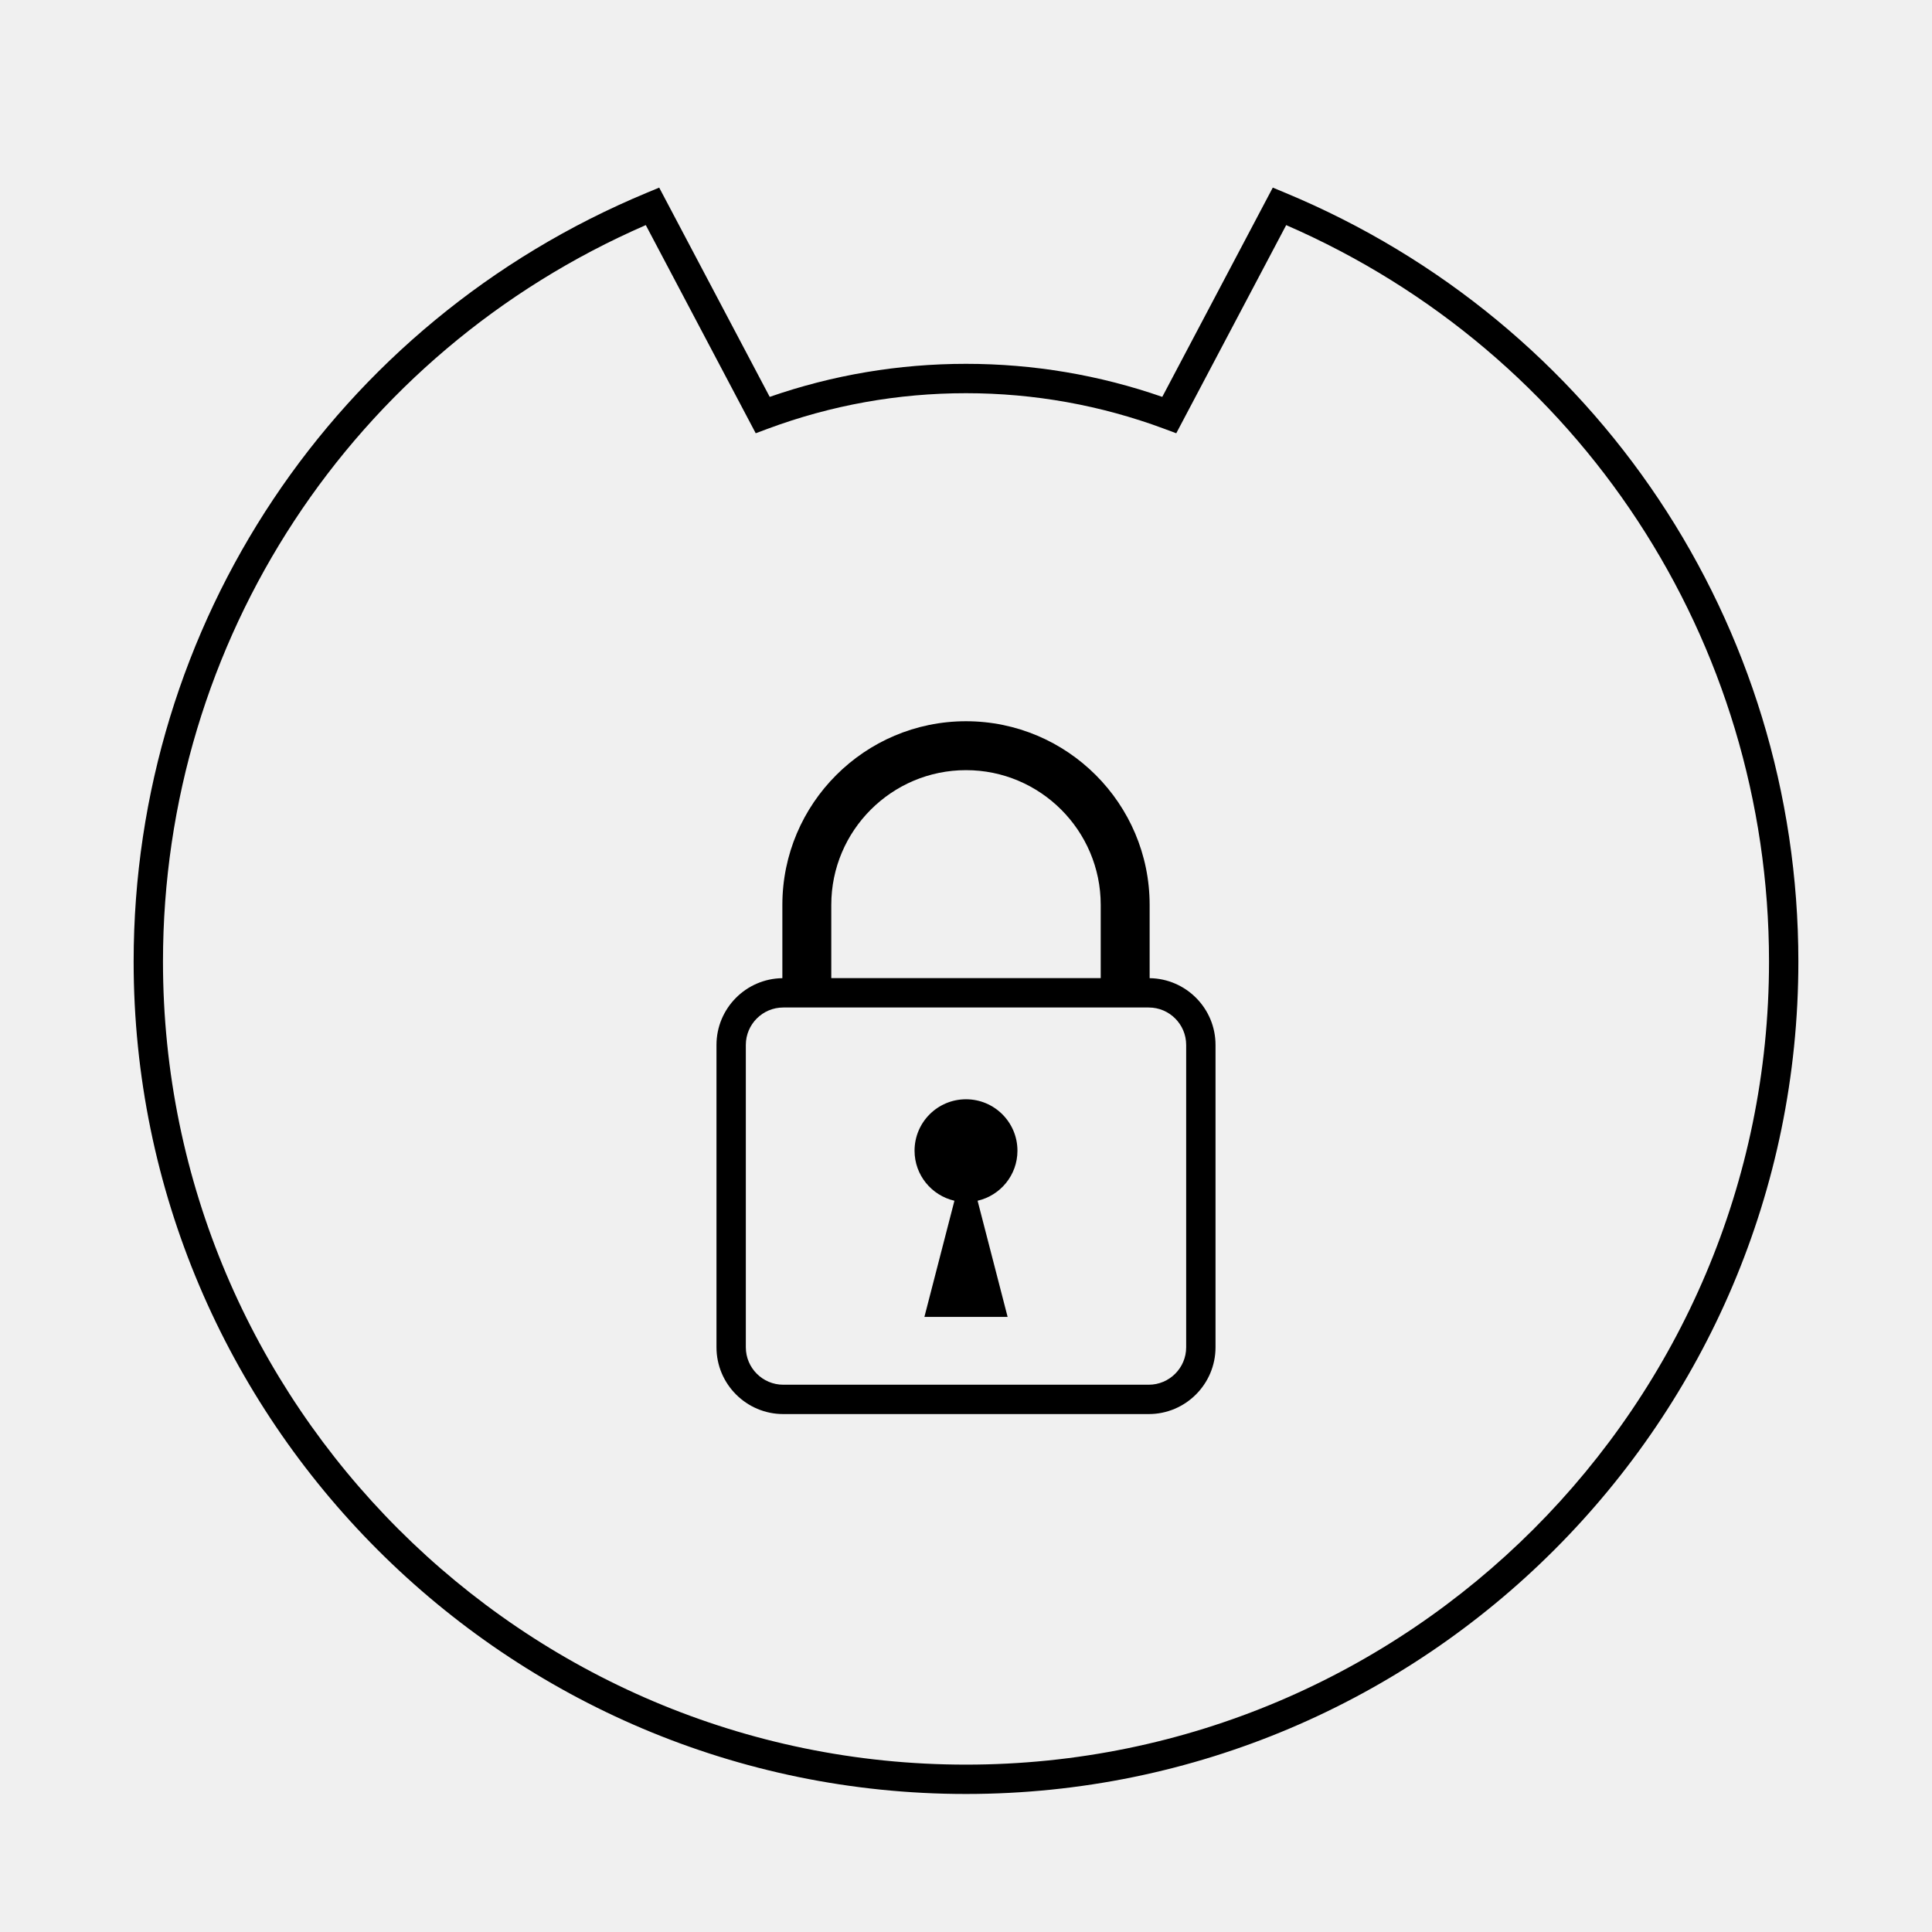
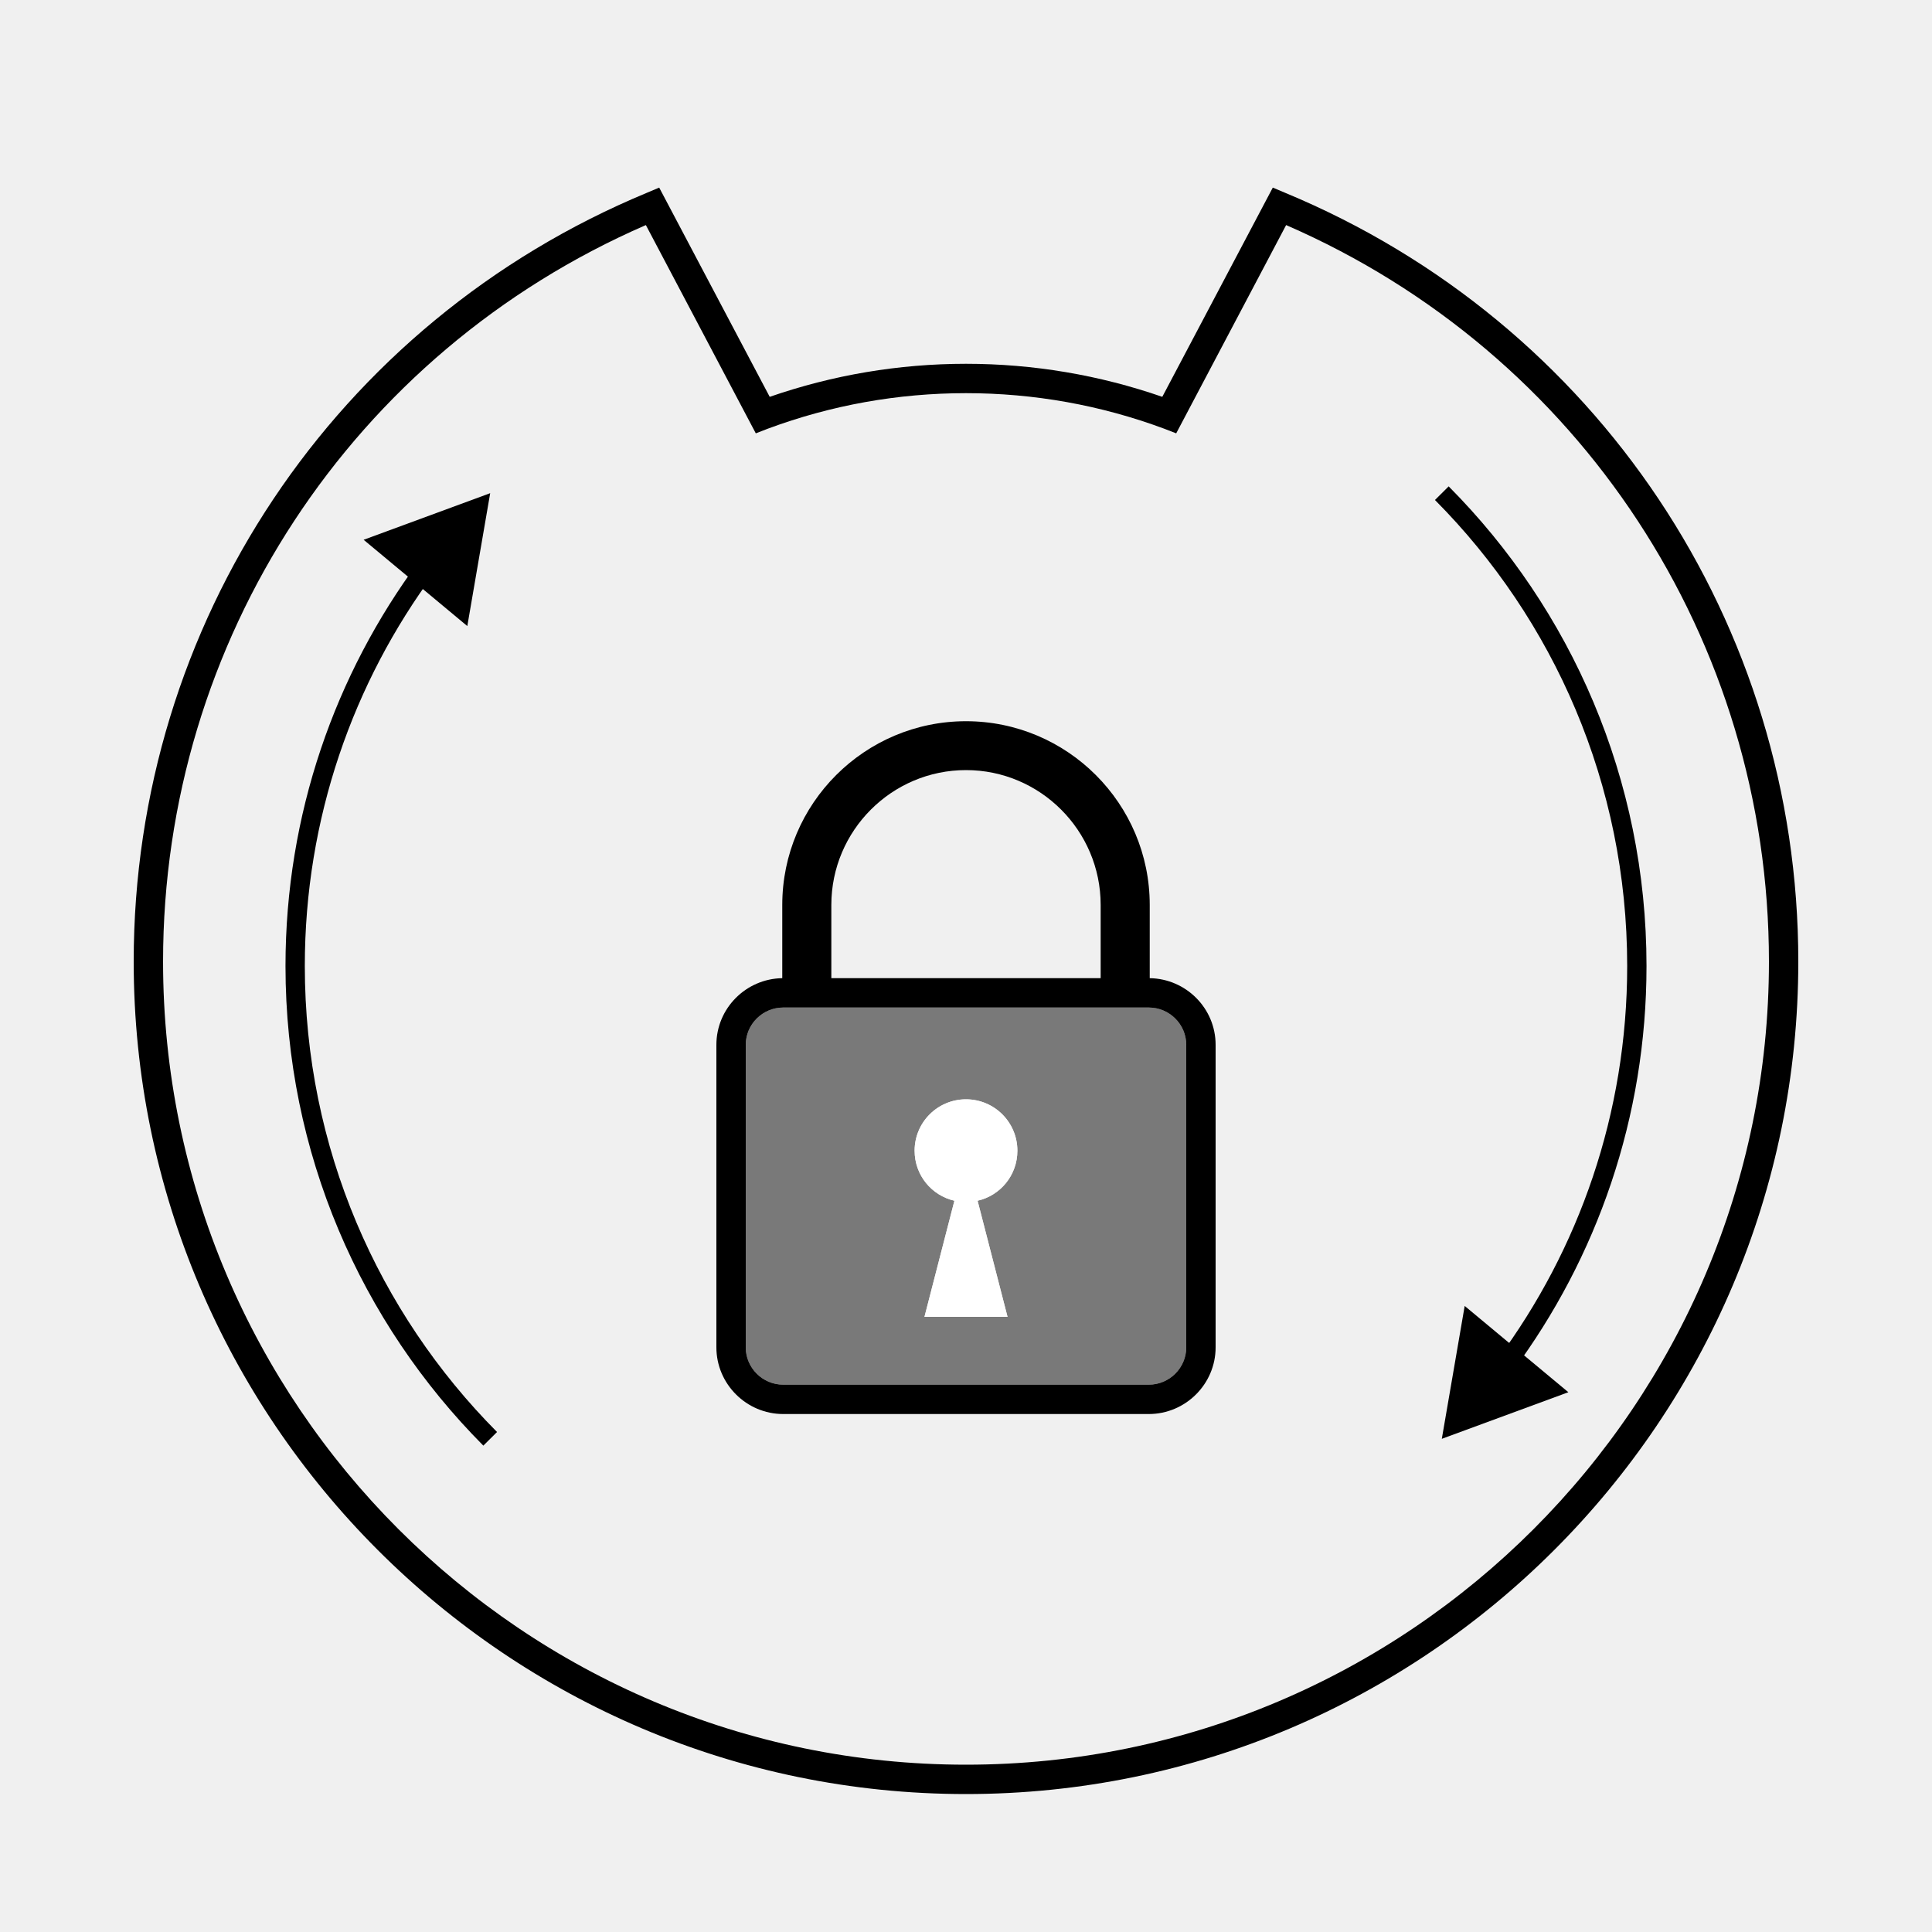
<svg xmlns="http://www.w3.org/2000/svg" version="1.1" id="Layer_1" x="0px" y="0px" viewBox="0 0 100 100" style="enable-background:new 0 0 100 100;" xml:space="preserve">
+   <style type="text/css">
+ 	.st0{fill:#797979;}
+ 	.st1{fill:#FFFFFF;}
+ 	.st2{fill:none;stroke:#000000;stroke-miterlimit:10;}
+ </style>
  <g>
-     <path d="M66.519,9.977l-0.64-0.266l-5.72,10.831   C56.896,19.407,53.481,18.832,50,18.832s-6.896,0.575-10.16,1.71L34.12,9.711   l-0.64,0.266C17.344,16.684,6.917,32.304,6.917,49.773   c0,23.756,19.327,43.083,43.083,43.083c23.756,0,43.083-19.327,43.083-43.083   C93.083,32.304,82.656,16.684,66.519,9.977z M50,91.337   c-22.918,0-41.564-18.645-41.564-41.564c0-16.622,9.786-31.509,24.99-38.122   l5.69,10.774l0.625-0.233C43.025,20.971,46.476,20.352,50,20.352   s6.975,0.62,10.258,1.841l0.625,0.233l5.69-10.774   C81.777,18.264,91.564,33.152,91.564,49.773C91.564,72.691,72.918,91.337,50,91.337z" />
-     <path d="M59.505,50.63v-3.794c0-5.242-4.264-9.505-9.505-9.505   s-9.505,4.264-9.505,9.505v3.794c-1.885,0.025-3.41,1.564-3.41,3.455v15.651   c0,1.906,1.551,3.456,3.457,3.456H59.459c1.906,0,3.456-1.551,3.456-3.456V54.085   C62.916,52.194,61.39,50.655,59.505,50.63z M50,39.863   c3.845,0,6.973,3.128,6.973,6.973v3.792H43.027v-3.792   C43.027,42.991,46.155,39.863,50,39.863z M61.396,69.736   c0,1.068-0.869,1.937-1.937,1.937H40.541c-1.068,0-1.937-0.869-1.937-1.937   V54.085c0-1.068,0.869-1.937,1.937-1.937H59.459c1.068,0,1.937,0.869,1.937,1.937   V69.736z" />
-     <path d="M52.663,59.561c0-1.471-1.192-2.663-2.663-2.663s-2.663,1.192-2.663,2.663   c0,1.264,0.883,2.317,2.064,2.589l-1.554,6.012h4.307l-1.554-6.012   C51.78,61.878,52.663,60.825,52.663,59.561z" />
+     <g id="XMLID_1_">
+       <g>
+         <path class="st0" d="M61.4,54.08v15.66c0,1.06-0.87,1.93-1.94,1.93H40.54     c-1.07,0-1.94-0.87-1.94-1.93v-15.66c0-1.06,0.87-1.93,1.94-1.93     h18.92C60.53,52.15,61.4,53.02,61.4,54.08z M50.6,62.15     c1.18-0.27,2.06-1.32,2.06-2.59c0-1.47-1.19-2.66-2.66-2.66     s-2.66,1.19-2.66,2.66c0,1.27,0.88,2.32,2.06,2.59l-1.55,6.01h4.3     L50.6,62.15z" />
+         <path class="st1" d="M49.4,62.15c-1.18-0.27-2.06-1.32-2.06-2.59     c0-1.47,1.19-2.66,2.66-2.66s2.66,1.19,2.66,2.66     c0,1.27-0.88,2.32-2.06,2.59l1.55,6.01h-4.3L49.4,62.15z" />
+         <path d="M59.46,52.15H40.54c-1.07,0-1.94,0.87-1.94,1.93v15.66     c0,1.06,0.87,1.93,1.94,1.93h18.92c1.07,0,1.94-0.87,1.94-1.93     v-15.66C61.4,53.02,60.53,52.15,59.46,52.15z M40.49,46.84     c0-5.25,4.27-9.51,9.51-9.51s9.51,4.26,9.51,9.51v3.79     c1.88,0.03,3.41,1.56,3.41,3.45v15.66c0,1.9-1.56,3.45-3.46,3.45     H40.54c-1.9,0-3.46-1.55-3.46-3.45v-15.66     c0-1.89,1.53-3.42,3.41-3.45V46.84z M56.97,46.84     c0-3.85-3.13-6.98-6.97-6.98s-6.97,3.13-6.97,6.98v3.79h13.94     V46.84z" />
+         <path d="M39.84,20.54C43.1,19.41,46.52,18.83,50,18.83     s6.9,0.58,10.16,1.71L65.88,9.71l0.64,0.27     c16.14,6.7,26.56,22.32,26.56,39.79c0,23.76-19.32,43.09-43.08,43.09     S6.92,73.53,6.92,49.77c0-17.47,10.42-33.09,26.56-39.79L34.12,9.71     L39.84,20.54z M50,91.34c22.92,0,41.56-18.65,41.56-41.57     c0-16.62-9.78-31.51-24.99-38.12l-5.69,10.78l-0.62-0.24     C56.98,20.97,53.52,20.35,50,20.35s-6.98,0.62-10.26,1.84l-0.62,0.24     l-5.69-10.78C18.22,18.26,8.44,33.15,8.44,49.77     C8.44,72.69,27.08,91.34,50,91.34z" />
+       </g>
+       <g>
+ 		</g>
+     </g>
+   </g>
+   <g>
+     <g>
+       <g>
+         <path class="st2" d="M77.903,70.666C82.187,64.892,84.723,57.742,84.723,50     c0-9.549-3.856-18.196-10.095-24.473" />
+         <g>
+           <polygon points="81.178,72.061 74.628,74.473 75.812,67.595     " />
+         </g>
+       </g>
+     </g>
+     <path class="st2" d="M51.808,50" />
+     <path class="st2" d="M48.192,50" />
+     <g>
+       <g>
+         <path class="st2" d="M22.097,29.334C17.813,35.108,15.277,42.258,15.277,50     c0,9.549,3.856,18.196,10.095,24.473" />
+         <g>
+           <polygon points="18.822,27.939 25.372,25.527 24.188,32.405     " />
+         </g>
+       </g>
+     </g>
  </g>
</svg>
